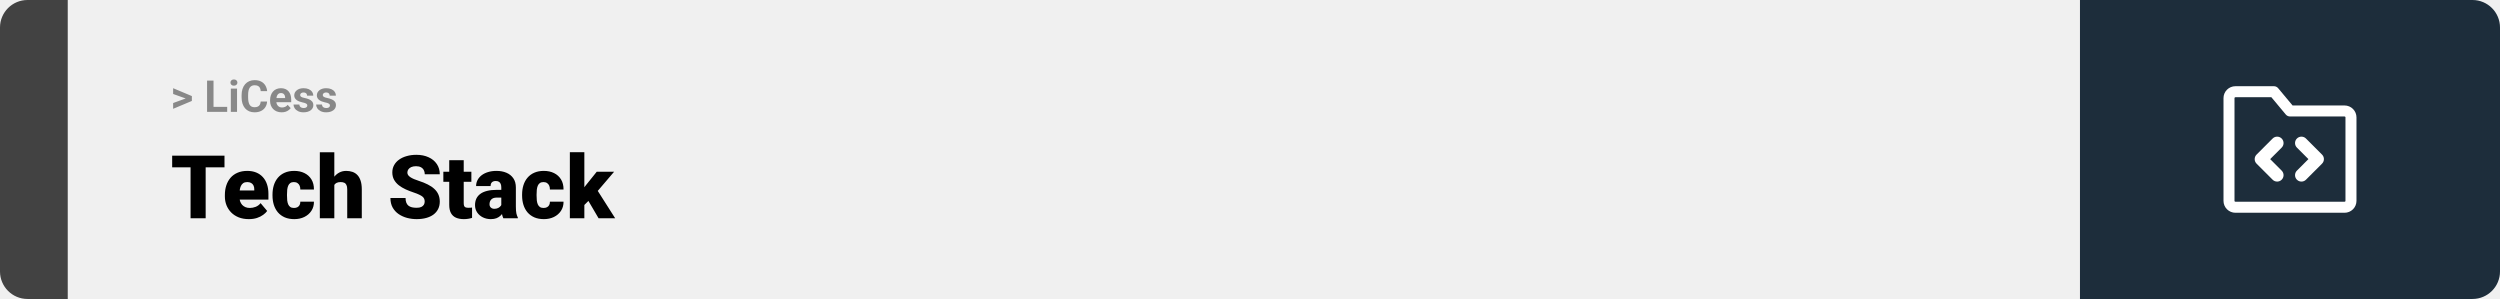
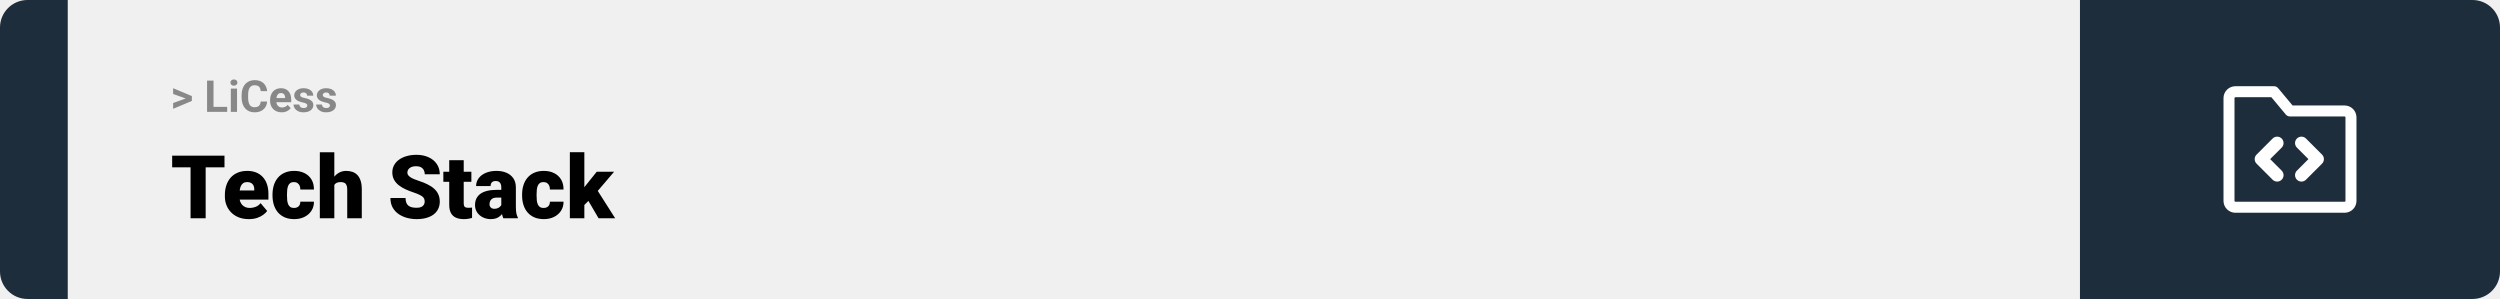
<svg xmlns="http://www.w3.org/2000/svg" width="1363" height="163" viewBox="0 0 1363 163" fill="none">
-   <path d="M0 15C0 6.716 6.716 0 15 0H37V163H15C6.716 163 0 156.284 0 148V15Z" fill="#424242" />
+   <path d="M0 15C0 6.716 6.716 0 15 0H37V163H15C6.716 163 0 156.284 0 148V15Z" fill="#1D2D3B" />
  <rect width="1097" height="163" transform="translate(37)" fill="#F0F0F0" />
  <path d="M101.906 53.922L94.394 51.238V48.086L104.602 52.375V54.637L101.906 53.922ZM94.394 56.172L101.918 53.43L104.602 52.785V55.035L94.394 59.324V56.172ZM123.867 58.258V61H115.277V58.258H123.867ZM116.414 43.938V61H112.898V43.938H116.414ZM129.234 48.32V61H125.848V48.32H129.234ZM125.637 45.016C125.637 44.523 125.809 44.117 126.152 43.797C126.496 43.477 126.957 43.316 127.535 43.316C128.105 43.316 128.562 43.477 128.906 43.797C129.258 44.117 129.434 44.523 129.434 45.016C129.434 45.508 129.258 45.914 128.906 46.234C128.562 46.555 128.105 46.715 127.535 46.715C126.957 46.715 126.496 46.555 126.152 46.234C125.809 45.914 125.637 45.508 125.637 45.016ZM142.125 55.34H145.629C145.559 56.488 145.242 57.508 144.68 58.398C144.125 59.289 143.348 59.984 142.348 60.484C141.355 60.984 140.16 61.234 138.762 61.234C137.668 61.234 136.688 61.047 135.82 60.672C134.953 60.289 134.211 59.742 133.594 59.031C132.984 58.32 132.52 57.461 132.199 56.453C131.879 55.445 131.719 54.316 131.719 53.066V51.883C131.719 50.633 131.883 49.504 132.211 48.496C132.547 47.48 133.023 46.617 133.641 45.906C134.266 45.195 135.012 44.648 135.879 44.266C136.746 43.883 137.715 43.691 138.785 43.691C140.207 43.691 141.406 43.949 142.383 44.465C143.367 44.98 144.129 45.691 144.668 46.598C145.215 47.504 145.543 48.535 145.652 49.691H142.137C142.098 49.004 141.961 48.422 141.727 47.945C141.492 47.461 141.137 47.098 140.66 46.855C140.191 46.605 139.566 46.48 138.785 46.48C138.199 46.48 137.688 46.59 137.25 46.809C136.812 47.027 136.445 47.359 136.148 47.805C135.852 48.25 135.629 48.812 135.48 49.492C135.34 50.164 135.27 50.953 135.27 51.859V53.066C135.27 53.949 135.336 54.727 135.469 55.398C135.602 56.062 135.805 56.625 136.078 57.086C136.359 57.539 136.719 57.883 137.156 58.117C137.602 58.344 138.137 58.457 138.762 58.457C139.496 58.457 140.102 58.34 140.578 58.105C141.055 57.871 141.418 57.523 141.668 57.062C141.926 56.602 142.078 56.027 142.125 55.34ZM153.562 61.234C152.578 61.234 151.695 61.078 150.914 60.766C150.133 60.445 149.469 60.004 148.922 59.441C148.383 58.879 147.969 58.227 147.68 57.484C147.391 56.734 147.246 55.938 147.246 55.094V54.625C147.246 53.664 147.383 52.785 147.656 51.988C147.93 51.191 148.32 50.5 148.828 49.914C149.344 49.328 149.969 48.879 150.703 48.566C151.438 48.246 152.266 48.086 153.188 48.086C154.086 48.086 154.883 48.234 155.578 48.531C156.273 48.828 156.855 49.25 157.324 49.797C157.801 50.344 158.16 51 158.402 51.766C158.645 52.523 158.766 53.367 158.766 54.297V55.703H148.688V53.453H155.449V53.195C155.449 52.727 155.363 52.309 155.191 51.941C155.027 51.566 154.777 51.27 154.441 51.051C154.105 50.832 153.676 50.723 153.152 50.723C152.707 50.723 152.324 50.82 152.004 51.016C151.684 51.211 151.422 51.484 151.219 51.836C151.023 52.188 150.875 52.602 150.773 53.078C150.68 53.547 150.633 54.062 150.633 54.625V55.094C150.633 55.602 150.703 56.07 150.844 56.5C150.992 56.93 151.199 57.301 151.465 57.613C151.738 57.926 152.066 58.168 152.449 58.34C152.84 58.512 153.281 58.598 153.773 58.598C154.383 58.598 154.949 58.48 155.473 58.246C156.004 58.004 156.461 57.641 156.844 57.156L158.484 58.938C158.219 59.32 157.855 59.688 157.395 60.039C156.941 60.391 156.395 60.68 155.754 60.906C155.113 61.125 154.383 61.234 153.562 61.234ZM167.543 57.496C167.543 57.254 167.473 57.035 167.332 56.84C167.191 56.645 166.93 56.465 166.547 56.301C166.172 56.129 165.629 55.973 164.918 55.832C164.277 55.691 163.68 55.516 163.125 55.305C162.578 55.086 162.102 54.824 161.695 54.52C161.297 54.215 160.984 53.855 160.758 53.441C160.531 53.02 160.418 52.539 160.418 52C160.418 51.469 160.531 50.969 160.758 50.5C160.992 50.031 161.324 49.617 161.754 49.258C162.191 48.891 162.723 48.605 163.348 48.402C163.98 48.191 164.691 48.086 165.48 48.086C166.582 48.086 167.527 48.262 168.316 48.613C169.113 48.965 169.723 49.449 170.145 50.066C170.574 50.676 170.789 51.371 170.789 52.152H167.414C167.414 51.824 167.344 51.531 167.203 51.273C167.07 51.008 166.859 50.801 166.57 50.652C166.289 50.496 165.922 50.418 165.469 50.418C165.094 50.418 164.77 50.484 164.496 50.617C164.223 50.742 164.012 50.914 163.863 51.133C163.723 51.344 163.652 51.578 163.652 51.836C163.652 52.031 163.691 52.207 163.77 52.363C163.855 52.512 163.992 52.648 164.18 52.773C164.367 52.898 164.609 53.016 164.906 53.125C165.211 53.227 165.586 53.32 166.031 53.406C166.945 53.594 167.762 53.84 168.48 54.145C169.199 54.441 169.77 54.848 170.191 55.363C170.613 55.871 170.824 56.539 170.824 57.367C170.824 57.93 170.699 58.445 170.449 58.914C170.199 59.383 169.84 59.793 169.371 60.145C168.902 60.488 168.34 60.758 167.684 60.953C167.035 61.141 166.305 61.234 165.492 61.234C164.312 61.234 163.312 61.023 162.492 60.602C161.68 60.18 161.062 59.645 160.641 58.996C160.227 58.34 160.02 57.668 160.02 56.98H163.219C163.234 57.441 163.352 57.812 163.57 58.094C163.797 58.375 164.082 58.578 164.426 58.703C164.777 58.828 165.156 58.891 165.562 58.891C166 58.891 166.363 58.832 166.652 58.715C166.941 58.59 167.16 58.426 167.309 58.223C167.465 58.012 167.543 57.77 167.543 57.496ZM179.871 57.496C179.871 57.254 179.801 57.035 179.66 56.84C179.52 56.645 179.258 56.465 178.875 56.301C178.5 56.129 177.957 55.973 177.246 55.832C176.605 55.691 176.008 55.516 175.453 55.305C174.906 55.086 174.43 54.824 174.023 54.52C173.625 54.215 173.312 53.855 173.086 53.441C172.859 53.02 172.746 52.539 172.746 52C172.746 51.469 172.859 50.969 173.086 50.5C173.32 50.031 173.652 49.617 174.082 49.258C174.52 48.891 175.051 48.605 175.676 48.402C176.309 48.191 177.02 48.086 177.809 48.086C178.91 48.086 179.855 48.262 180.645 48.613C181.441 48.965 182.051 49.449 182.473 50.066C182.902 50.676 183.117 51.371 183.117 52.152H179.742C179.742 51.824 179.672 51.531 179.531 51.273C179.398 51.008 179.188 50.801 178.898 50.652C178.617 50.496 178.25 50.418 177.797 50.418C177.422 50.418 177.098 50.484 176.824 50.617C176.551 50.742 176.34 50.914 176.191 51.133C176.051 51.344 175.98 51.578 175.98 51.836C175.98 52.031 176.02 52.207 176.098 52.363C176.184 52.512 176.32 52.648 176.508 52.773C176.695 52.898 176.938 53.016 177.234 53.125C177.539 53.227 177.914 53.32 178.359 53.406C179.273 53.594 180.09 53.84 180.809 54.145C181.527 54.441 182.098 54.848 182.52 55.363C182.941 55.871 183.152 56.539 183.152 57.367C183.152 57.93 183.027 58.445 182.777 58.914C182.527 59.383 182.168 59.793 181.699 60.145C181.23 60.488 180.668 60.758 180.012 60.953C179.363 61.141 178.633 61.234 177.82 61.234C176.641 61.234 175.641 61.023 174.82 60.602C174.008 60.18 173.391 59.645 172.969 58.996C172.555 58.34 172.348 57.668 172.348 56.98H175.547C175.562 57.441 175.68 57.812 175.898 58.094C176.125 58.375 176.41 58.578 176.754 58.703C177.105 58.828 177.484 58.891 177.891 58.891C178.328 58.891 178.691 58.832 178.98 58.715C179.27 58.59 179.488 58.426 179.637 58.223C179.793 58.012 179.871 57.77 179.871 57.496Z" fill="#888888" />
  <path d="M112.125 84.875V119H103.898V84.875H112.125ZM122.391 84.875V91.227H93.867V84.875H122.391ZM135.68 119.469C133.617 119.469 131.773 119.148 130.148 118.508C128.523 117.852 127.148 116.953 126.023 115.812C124.914 114.672 124.062 113.359 123.469 111.875C122.891 110.391 122.602 108.82 122.602 107.164V106.273C122.602 104.414 122.859 102.695 123.375 101.117C123.891 99.523 124.656 98.133 125.672 96.945C126.688 95.758 127.961 94.836 129.492 94.18C131.023 93.508 132.805 93.172 134.836 93.172C136.633 93.172 138.242 93.461 139.664 94.039C141.086 94.617 142.289 95.445 143.273 96.523C144.273 97.602 145.031 98.906 145.547 100.438C146.078 101.969 146.344 103.688 146.344 105.594V108.805H125.625V103.859H138.633V103.25C138.648 102.406 138.5 101.688 138.188 101.094C137.891 100.5 137.453 100.047 136.875 99.734C136.297 99.422 135.594 99.266 134.766 99.266C133.906 99.266 133.195 99.453 132.633 99.828C132.086 100.203 131.656 100.719 131.344 101.375C131.047 102.016 130.836 102.758 130.711 103.602C130.586 104.445 130.523 105.336 130.523 106.273V107.164C130.523 108.102 130.648 108.953 130.898 109.719C131.164 110.484 131.539 111.141 132.023 111.688C132.523 112.219 133.117 112.633 133.805 112.93C134.508 113.227 135.305 113.375 136.195 113.375C137.273 113.375 138.336 113.172 139.383 112.766C140.43 112.359 141.328 111.688 142.078 110.75L145.664 115.016C145.148 115.75 144.414 116.461 143.461 117.148C142.523 117.836 141.398 118.398 140.086 118.836C138.773 119.258 137.305 119.469 135.68 119.469ZM160.266 113.375C161 113.375 161.625 113.242 162.141 112.977C162.672 112.695 163.07 112.305 163.336 111.805C163.617 111.289 163.75 110.672 163.734 109.953H171.164C171.18 111.859 170.711 113.531 169.758 114.969C168.82 116.391 167.539 117.5 165.914 118.297C164.305 119.078 162.484 119.469 160.453 119.469C158.469 119.469 156.734 119.148 155.25 118.508C153.766 117.852 152.523 116.945 151.523 115.789C150.539 114.617 149.797 113.25 149.297 111.688C148.812 110.125 148.57 108.43 148.57 106.602V106.062C148.57 104.234 148.812 102.539 149.297 100.977C149.797 99.398 150.539 98.031 151.523 96.875C152.523 95.703 153.758 94.797 155.227 94.156C156.711 93.5 158.438 93.172 160.406 93.172C162.516 93.172 164.375 93.57 165.984 94.367C167.609 95.164 168.883 96.32 169.805 97.836C170.727 99.352 171.18 101.188 171.164 103.344H163.734C163.75 102.578 163.633 101.891 163.383 101.281C163.133 100.672 162.742 100.188 162.211 99.828C161.695 99.453 161.031 99.266 160.219 99.266C159.406 99.266 158.75 99.445 158.25 99.805C157.75 100.164 157.367 100.664 157.102 101.305C156.852 101.93 156.68 102.648 156.586 103.461C156.508 104.273 156.469 105.141 156.469 106.062V106.602C156.469 107.539 156.508 108.422 156.586 109.25C156.68 110.062 156.859 110.781 157.125 111.406C157.391 112.016 157.773 112.5 158.273 112.859C158.773 113.203 159.438 113.375 160.266 113.375ZM182.273 83V119H174.375V83H182.273ZM181.336 105.453L179.484 105.5C179.484 103.719 179.703 102.078 180.141 100.578C180.578 99.078 181.203 97.773 182.016 96.664C182.828 95.555 183.805 94.695 184.945 94.086C186.086 93.477 187.352 93.172 188.742 93.172C189.992 93.172 191.133 93.352 192.164 93.711C193.211 94.07 194.109 94.648 194.859 95.445C195.625 96.242 196.211 97.281 196.617 98.562C197.039 99.844 197.25 101.406 197.25 103.25V119H189.305V103.203C189.305 102.172 189.156 101.375 188.859 100.812C188.578 100.234 188.172 99.836 187.641 99.617C187.109 99.383 186.461 99.266 185.695 99.266C184.773 99.266 184.023 99.422 183.445 99.734C182.867 100.047 182.422 100.484 182.109 101.047C181.812 101.594 181.609 102.242 181.5 102.992C181.391 103.742 181.336 104.562 181.336 105.453ZM231.539 109.93C231.539 109.398 231.461 108.922 231.305 108.5C231.148 108.062 230.859 107.656 230.438 107.281C230.016 106.906 229.406 106.531 228.609 106.156C227.828 105.766 226.797 105.359 225.516 104.938C224.016 104.438 222.57 103.875 221.18 103.25C219.789 102.609 218.547 101.867 217.453 101.023C216.359 100.164 215.492 99.164 214.852 98.023C214.211 96.867 213.891 95.523 213.891 93.992C213.891 92.523 214.219 91.203 214.875 90.031C215.531 88.844 216.445 87.836 217.617 87.008C218.805 86.164 220.195 85.523 221.789 85.086C223.383 84.633 225.125 84.406 227.016 84.406C229.516 84.406 231.719 84.844 233.625 85.719C235.547 86.578 237.047 87.805 238.125 89.398C239.219 90.977 239.766 92.844 239.766 95H231.586C231.586 94.141 231.406 93.383 231.047 92.727C230.703 92.07 230.18 91.555 229.477 91.18C228.773 90.805 227.891 90.617 226.828 90.617C225.797 90.617 224.93 90.773 224.227 91.086C223.523 91.398 222.992 91.82 222.633 92.352C222.273 92.867 222.094 93.438 222.094 94.062C222.094 94.578 222.234 95.047 222.516 95.469C222.812 95.875 223.227 96.258 223.758 96.617C224.305 96.977 224.961 97.32 225.727 97.648C226.508 97.977 227.383 98.297 228.352 98.609C230.164 99.188 231.773 99.836 233.18 100.555C234.602 101.258 235.797 102.062 236.766 102.969C237.75 103.859 238.492 104.875 238.992 106.016C239.508 107.156 239.766 108.445 239.766 109.883C239.766 111.414 239.469 112.773 238.875 113.961C238.281 115.148 237.43 116.156 236.32 116.984C235.211 117.797 233.883 118.414 232.336 118.836C230.789 119.258 229.062 119.469 227.156 119.469C225.406 119.469 223.68 119.25 221.977 118.812C220.289 118.359 218.758 117.672 217.383 116.75C216.008 115.812 214.906 114.617 214.078 113.164C213.266 111.695 212.859 109.953 212.859 107.938H221.109C221.109 108.938 221.242 109.781 221.508 110.469C221.773 111.156 222.164 111.711 222.68 112.133C223.195 112.539 223.828 112.836 224.578 113.023C225.328 113.195 226.188 113.281 227.156 113.281C228.203 113.281 229.047 113.133 229.688 112.836C230.328 112.523 230.797 112.117 231.094 111.617C231.391 111.102 231.539 110.539 231.539 109.93ZM256.992 93.641V99.125H241.711V93.641H256.992ZM244.922 87.336H252.82V110.727C252.82 111.398 252.898 111.922 253.055 112.297C253.211 112.656 253.477 112.914 253.852 113.07C254.242 113.211 254.758 113.281 255.398 113.281C255.852 113.281 256.227 113.273 256.523 113.258C256.82 113.227 257.102 113.188 257.367 113.141V118.789C256.695 119.008 255.992 119.172 255.258 119.281C254.523 119.406 253.742 119.469 252.914 119.469C251.227 119.469 249.781 119.203 248.578 118.672C247.391 118.141 246.484 117.305 245.859 116.164C245.234 115.023 244.922 113.539 244.922 111.711V87.336ZM273.305 112.625V102.172C273.305 101.453 273.203 100.836 273 100.32C272.797 99.805 272.477 99.406 272.039 99.125C271.602 98.828 271.016 98.68 270.281 98.68C269.688 98.68 269.18 98.781 268.758 98.984C268.336 99.188 268.016 99.492 267.797 99.898C267.578 100.305 267.469 100.82 267.469 101.445H259.57C259.57 100.273 259.828 99.188 260.344 98.188C260.875 97.172 261.625 96.289 262.594 95.539C263.578 94.789 264.75 94.211 266.109 93.805C267.484 93.383 269.016 93.172 270.703 93.172C272.719 93.172 274.516 93.508 276.094 94.18C277.688 94.852 278.945 95.859 279.867 97.203C280.789 98.531 281.25 100.203 281.25 102.219V112.602C281.25 114.258 281.344 115.516 281.531 116.375C281.719 117.219 281.984 117.961 282.328 118.602V119H274.406C274.031 118.219 273.75 117.266 273.562 116.141C273.391 115 273.305 113.828 273.305 112.625ZM274.266 103.508L274.312 107.727H270.82C270.086 107.727 269.461 107.828 268.945 108.031C268.445 108.234 268.039 108.516 267.727 108.875C267.43 109.219 267.211 109.609 267.07 110.047C266.945 110.484 266.883 110.945 266.883 111.43C266.883 111.898 266.992 112.32 267.211 112.695C267.445 113.055 267.758 113.336 268.148 113.539C268.539 113.742 268.977 113.844 269.461 113.844C270.336 113.844 271.078 113.68 271.688 113.352C272.312 113.008 272.789 112.594 273.117 112.109C273.445 111.625 273.609 111.172 273.609 110.75L275.344 113.984C275.031 114.609 274.672 115.242 274.266 115.883C273.875 116.523 273.383 117.117 272.789 117.664C272.211 118.195 271.5 118.633 270.656 118.977C269.812 119.305 268.789 119.469 267.586 119.469C266.023 119.469 264.586 119.148 263.273 118.508C261.977 117.867 260.938 116.977 260.156 115.836C259.375 114.68 258.984 113.352 258.984 111.852C258.984 110.539 259.219 109.367 259.688 108.336C260.172 107.305 260.898 106.43 261.867 105.711C262.836 104.992 264.07 104.445 265.57 104.07C267.07 103.695 268.836 103.508 270.867 103.508H274.266ZM296.344 113.375C297.078 113.375 297.703 113.242 298.219 112.977C298.75 112.695 299.148 112.305 299.414 111.805C299.695 111.289 299.828 110.672 299.812 109.953H307.242C307.258 111.859 306.789 113.531 305.836 114.969C304.898 116.391 303.617 117.5 301.992 118.297C300.383 119.078 298.562 119.469 296.531 119.469C294.547 119.469 292.812 119.148 291.328 118.508C289.844 117.852 288.602 116.945 287.602 115.789C286.617 114.617 285.875 113.25 285.375 111.688C284.891 110.125 284.648 108.43 284.648 106.602V106.062C284.648 104.234 284.891 102.539 285.375 100.977C285.875 99.398 286.617 98.031 287.602 96.875C288.602 95.703 289.836 94.797 291.305 94.156C292.789 93.5 294.516 93.172 296.484 93.172C298.594 93.172 300.453 93.57 302.062 94.367C303.688 95.164 304.961 96.32 305.883 97.836C306.805 99.352 307.258 101.188 307.242 103.344H299.812C299.828 102.578 299.711 101.891 299.461 101.281C299.211 100.672 298.82 100.188 298.289 99.828C297.773 99.453 297.109 99.266 296.297 99.266C295.484 99.266 294.828 99.445 294.328 99.805C293.828 100.164 293.445 100.664 293.18 101.305C292.93 101.93 292.758 102.648 292.664 103.461C292.586 104.273 292.547 105.141 292.547 106.062V106.602C292.547 107.539 292.586 108.422 292.664 109.25C292.758 110.062 292.938 110.781 293.203 111.406C293.469 112.016 293.852 112.5 294.352 112.859C294.852 113.203 295.516 113.375 296.344 113.375ZM318.586 82.977V119H310.688V82.977H318.586ZM334.805 93.641L323.789 106.555L318.023 112.32L314.578 107.305L319.383 101.047L325.336 93.641H334.805ZM326.344 119L319.57 107.445L325.406 103.297L335.391 119H326.344Z" fill="black" />
  <path d="M1134 0H1348C1356.28 0 1363 6.716 1363 15V148C1363 156.284 1356.28 163 1348 163H1134V0Z" fill="#1D2D3B" />
  <path fill-rule="evenodd" clip-rule="evenodd" d="M1218.75 53C1218.62 53 1218.49 53.053 1218.4 53.146C1218.3 53.24 1218.25 53.367 1218.25 53.5V109.5C1218.25 109.633 1218.3 109.76 1218.4 109.854C1218.49 109.947 1218.62 110 1218.75 110H1278.25C1278.38 110 1278.51 109.947 1278.6 109.854C1278.7 109.76 1278.75 109.633 1278.75 109.5V64C1278.75 63.867 1278.7 63.74 1278.6 63.646C1278.51 63.553 1278.38 63.5 1278.25 63.5H1248.5C1247.61 63.5 1246.77 63.105 1246.2 62.421L1238.34 53H1218.75ZM1214.15 48.904C1215.37 47.685 1217.03 47 1218.75 47H1239.75C1240.64 47 1241.48 47.395 1242.05 48.079L1249.91 57.5H1278.25C1279.97 57.5 1281.63 58.185 1282.85 59.404C1284.07 60.623 1284.75 62.276 1284.75 64V109.5C1284.75 111.224 1284.07 112.877 1282.85 114.096C1281.63 115.315 1279.97 116 1278.25 116H1218.75C1217.03 116 1215.37 115.315 1214.15 114.096C1212.93 112.877 1212.25 111.224 1212.25 109.5V53.5C1212.25 51.776 1212.93 50.123 1214.15 48.904Z" fill="white" />
  <path fill-rule="evenodd" clip-rule="evenodd" d="M1243.97 75.525C1245.34 76.892 1245.34 79.108 1243.97 80.475L1237.7 86.75L1243.97 93.025C1245.34 94.392 1245.34 96.608 1243.97 97.975C1242.61 99.342 1240.39 99.342 1239.03 97.975L1230.28 89.225C1228.91 87.858 1228.91 85.642 1230.28 84.275L1239.03 75.525C1240.39 74.158 1242.61 74.158 1243.97 75.525Z" fill="white" />
  <path fill-rule="evenodd" clip-rule="evenodd" d="M1252.28 97.975C1250.91 96.608 1250.91 94.392 1252.28 93.025L1258.55 86.75L1252.28 80.475C1250.91 79.108 1250.91 76.892 1252.28 75.525C1253.64 74.158 1255.86 74.158 1257.22 75.525L1265.97 84.275C1267.34 85.642 1267.34 87.858 1265.97 89.225L1257.22 97.975C1255.86 99.342 1253.64 99.342 1252.28 97.975Z" fill="white" />
</svg>
